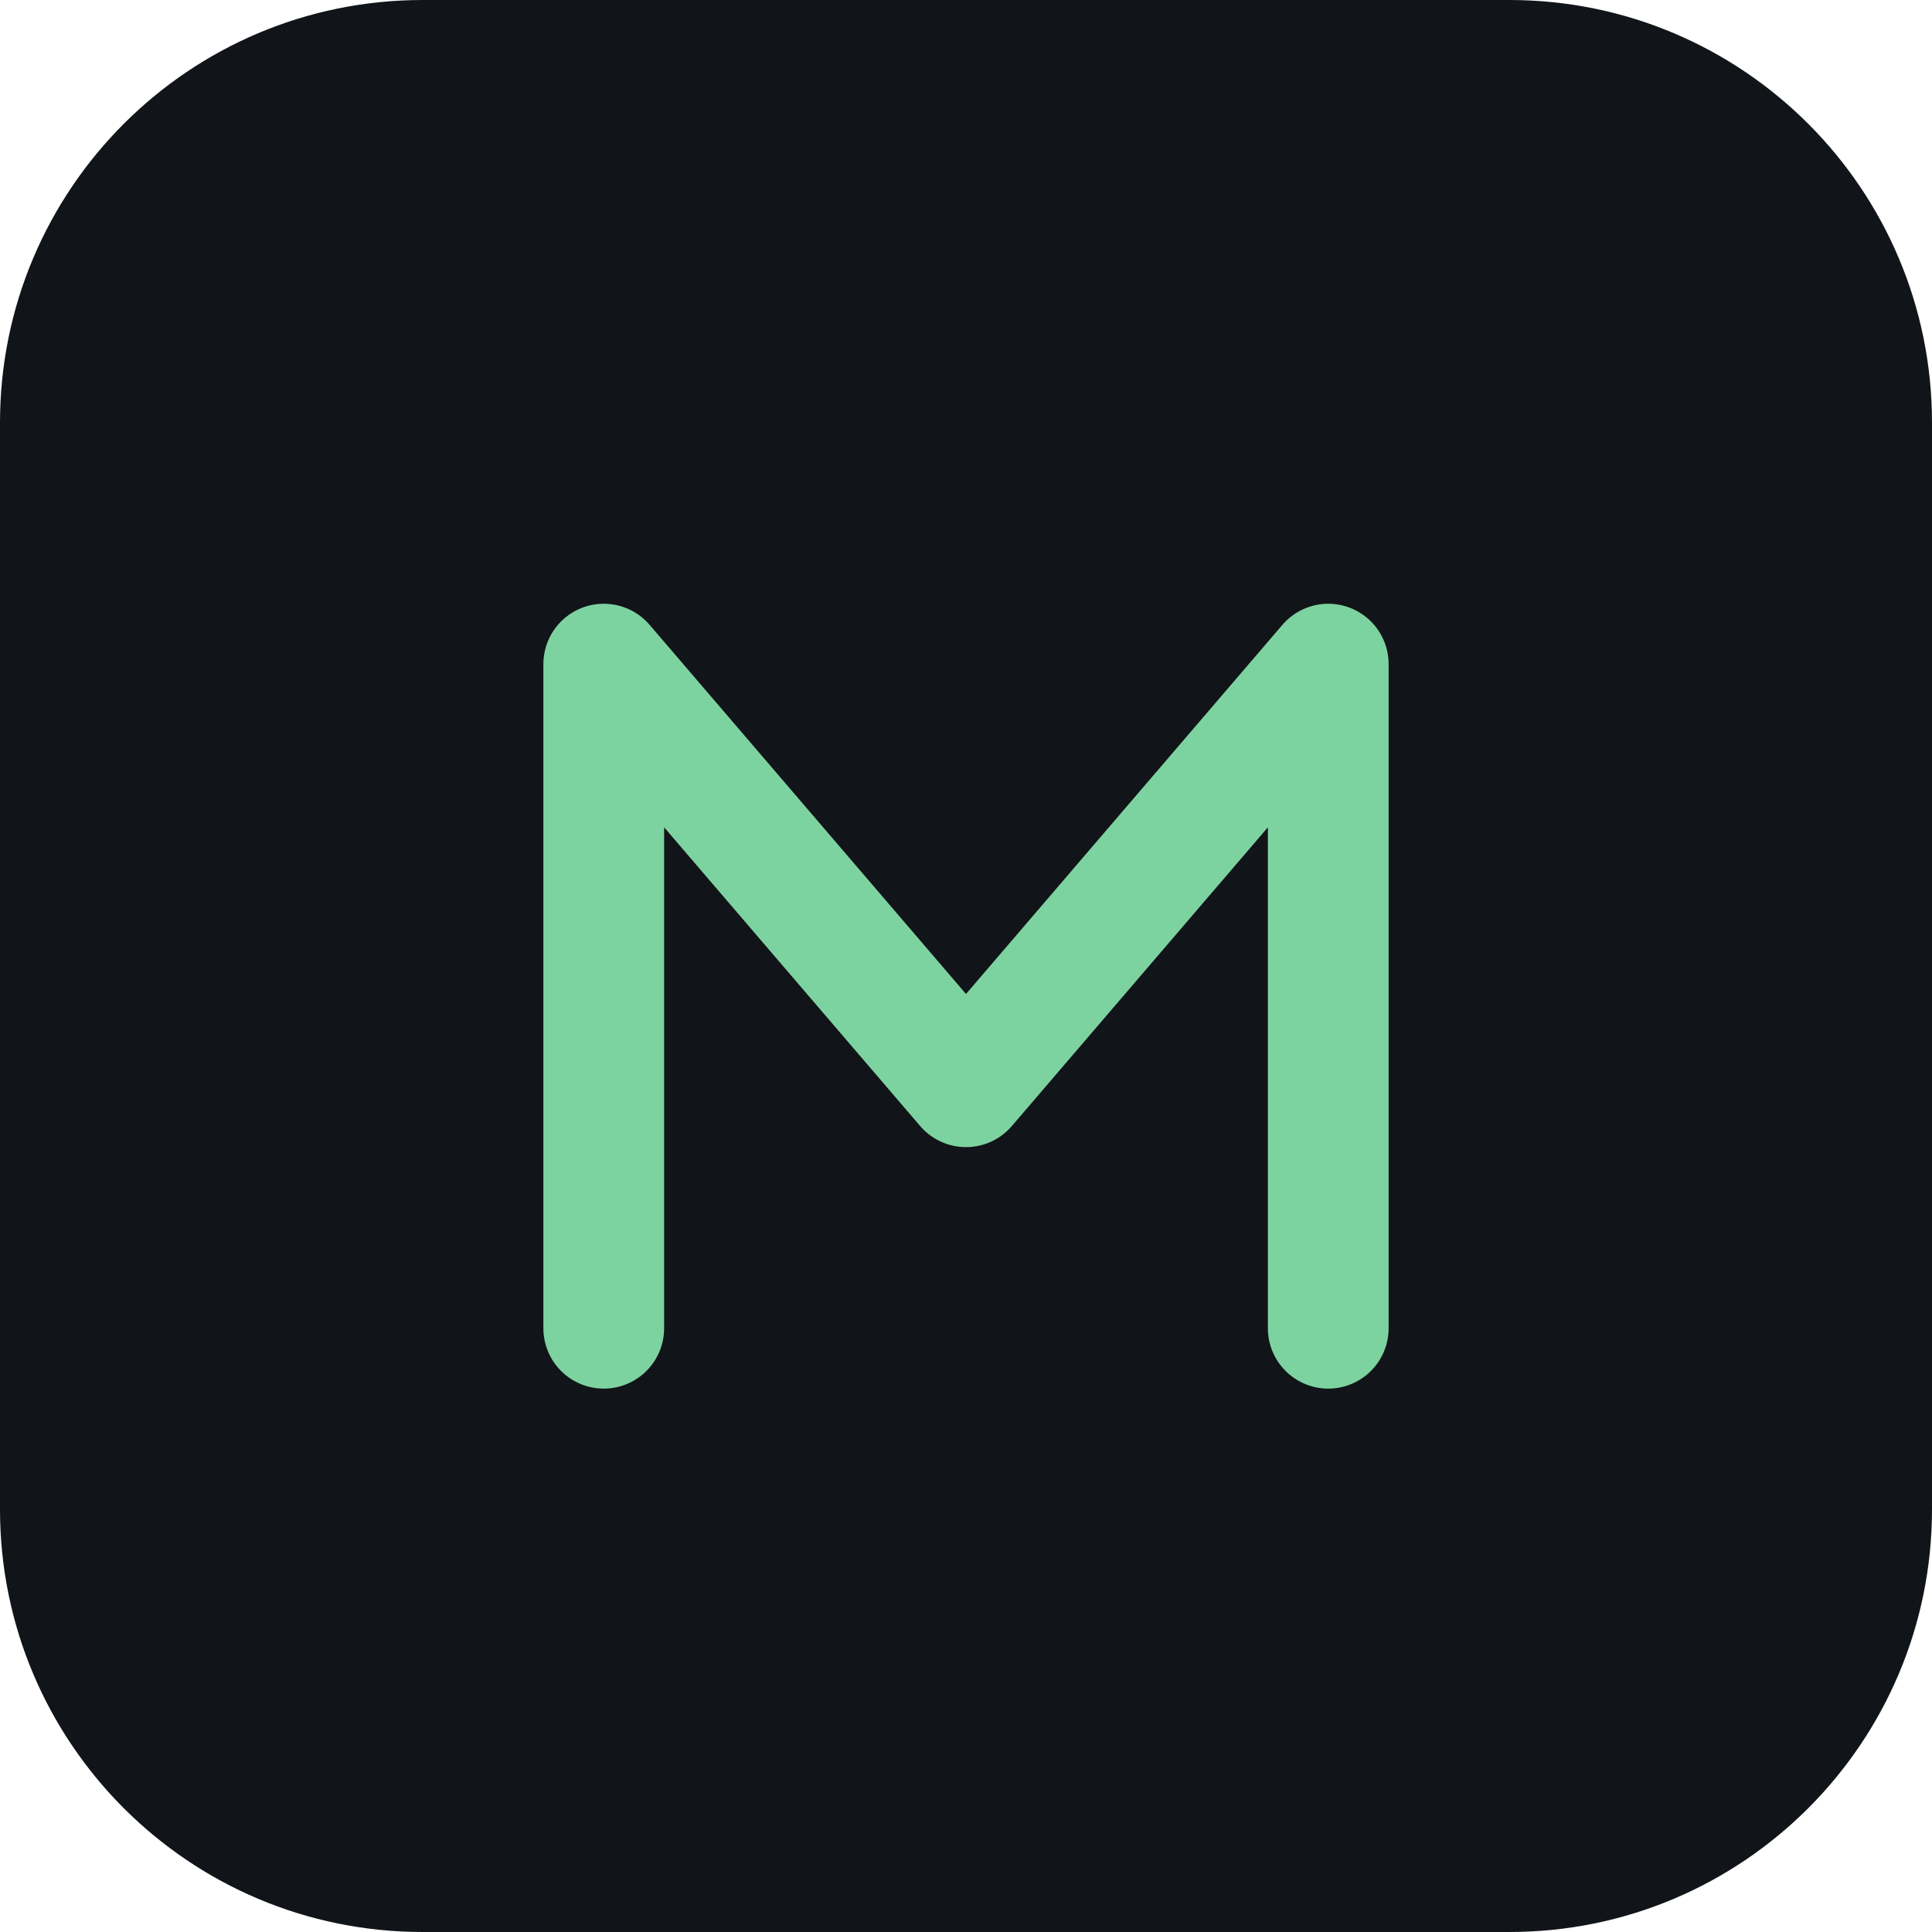
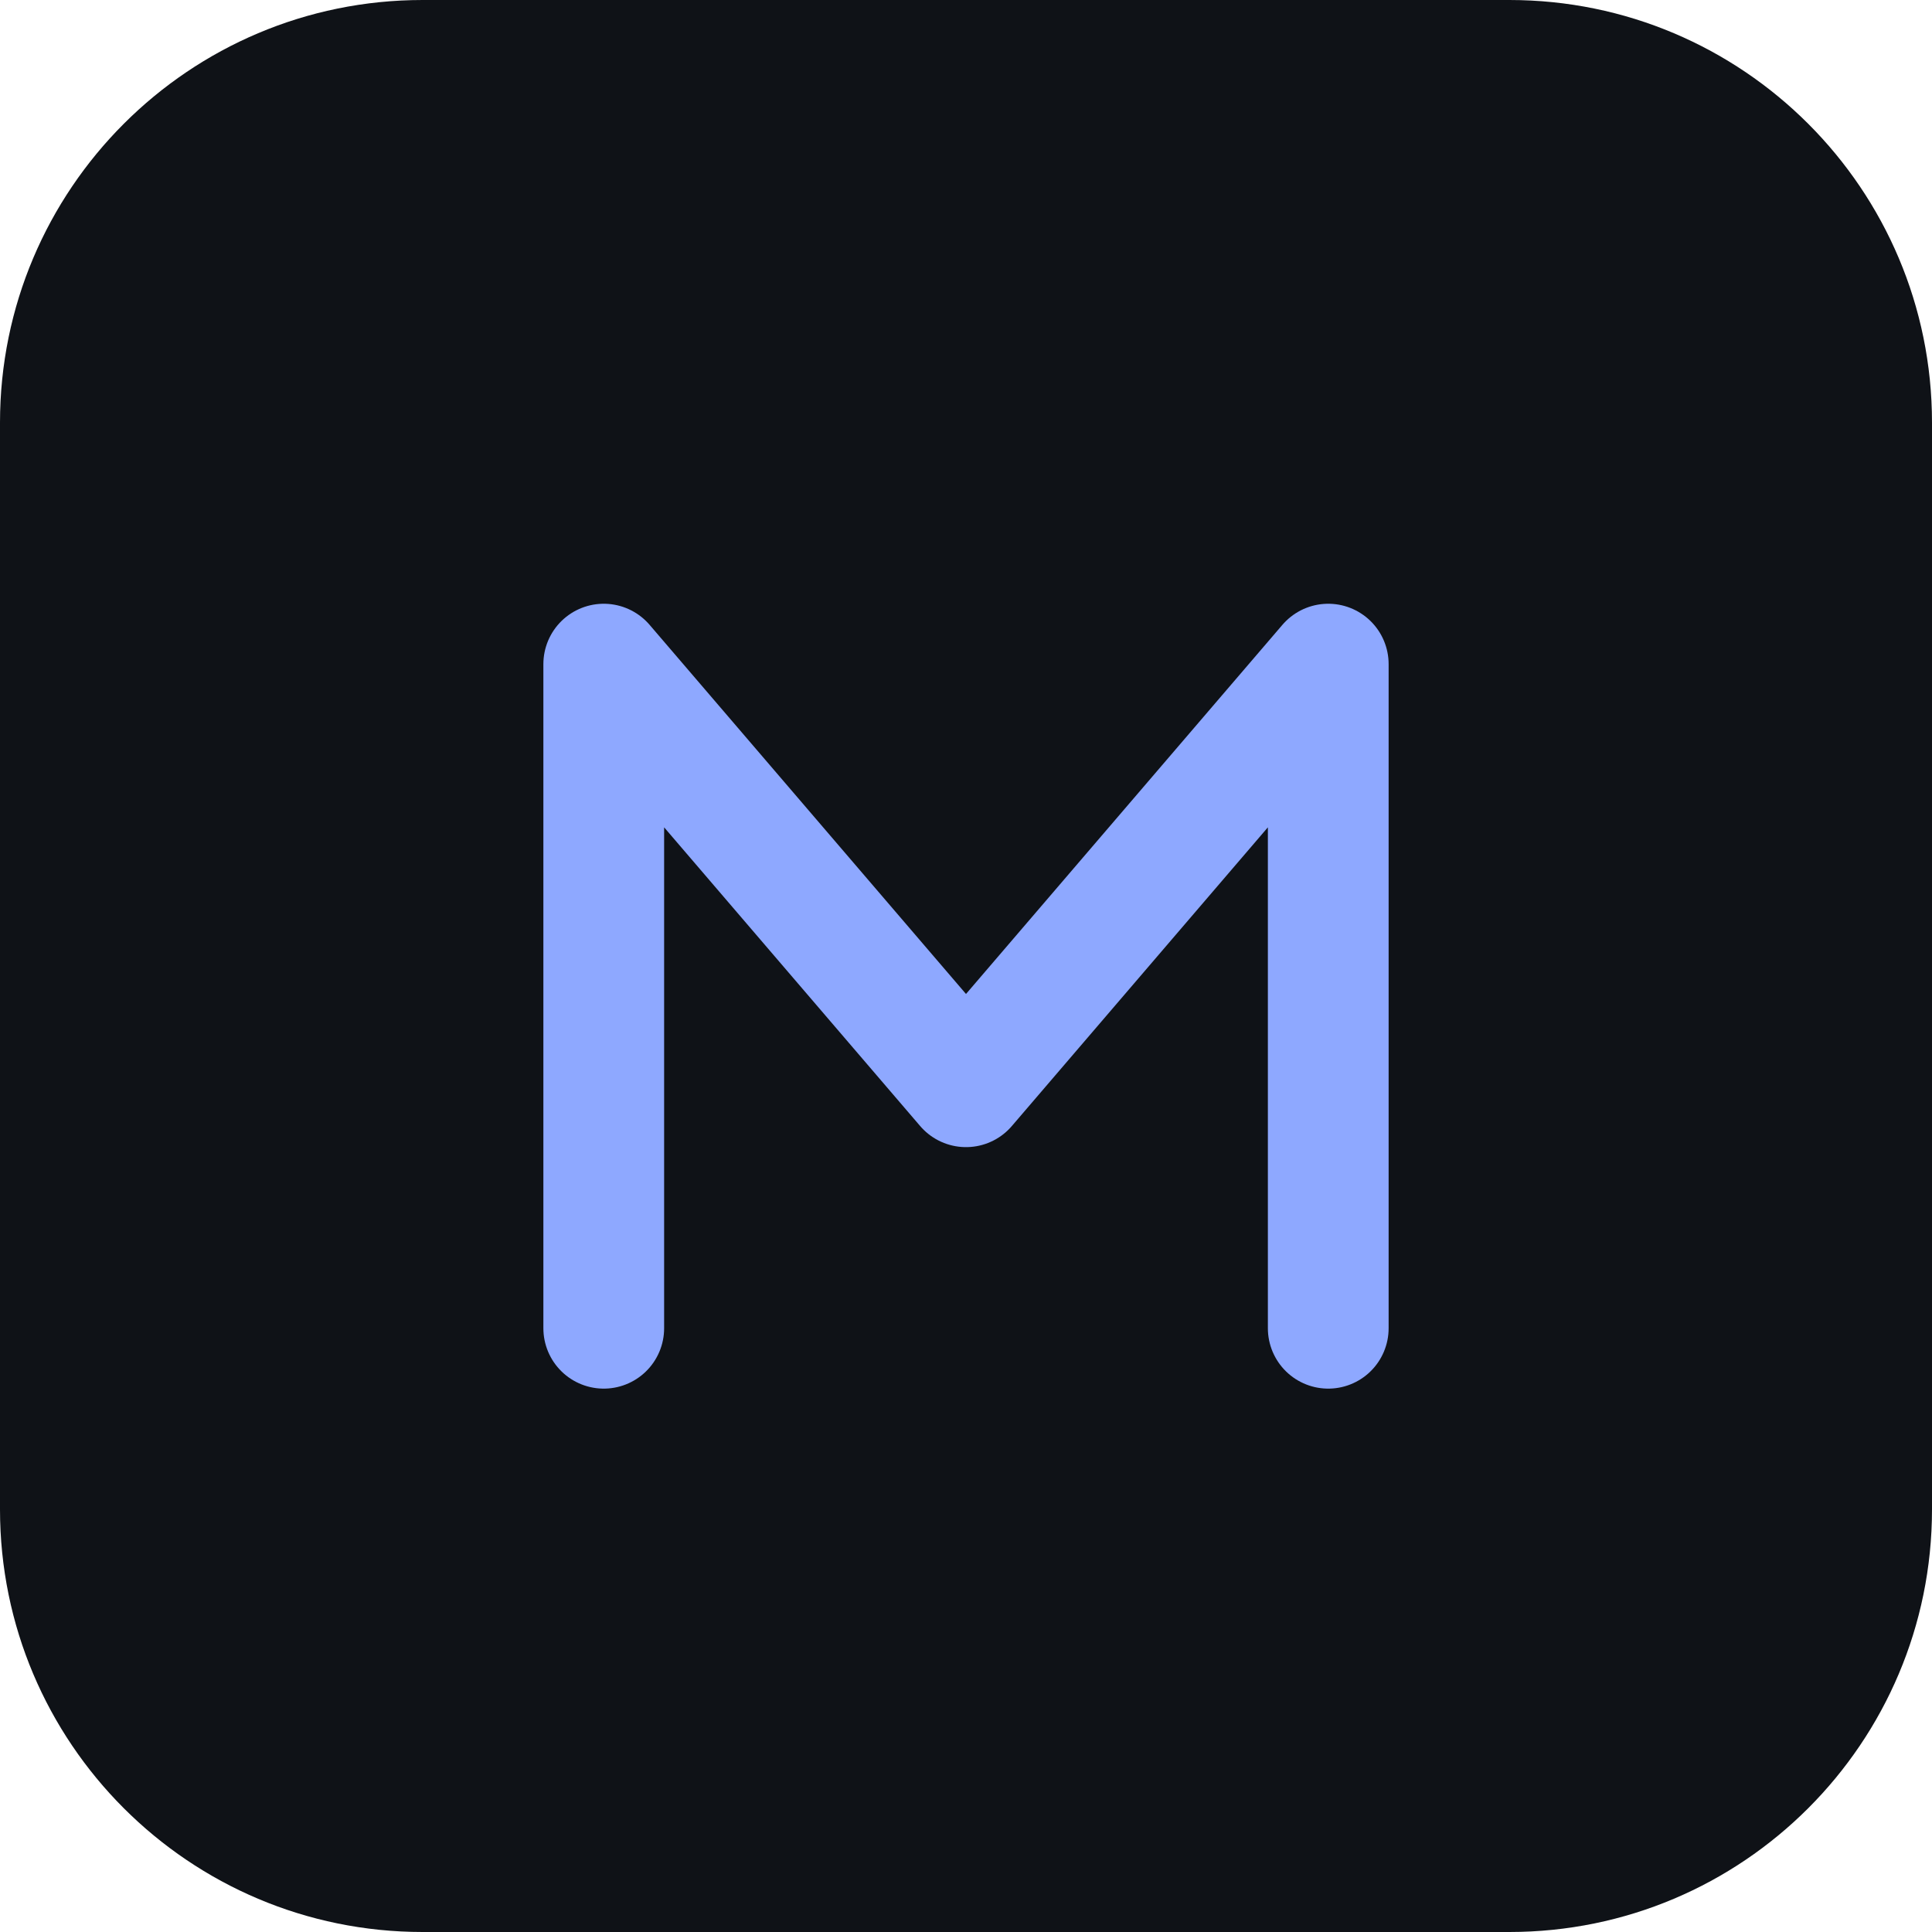
<svg xmlns="http://www.w3.org/2000/svg" viewBox="0 0 64 64" role="img" aria-label="Metis">
-   <rect width="64" height="64" rx="14" fill="#111418" />
-   <path d="M20 44V22l12 14 12-14v22" fill="none" stroke="#7dd3a0" stroke-width="4" stroke-linecap="round" stroke-linejoin="round" />
+   <rect width="64" height="64" rx="14" fill="#0f1217" />
+   <path d="M20 44V22l12 14 12-14v22" fill="none" stroke="#8ea8ff" stroke-width="4" stroke-linecap="round" stroke-linejoin="round" />
</svg>
